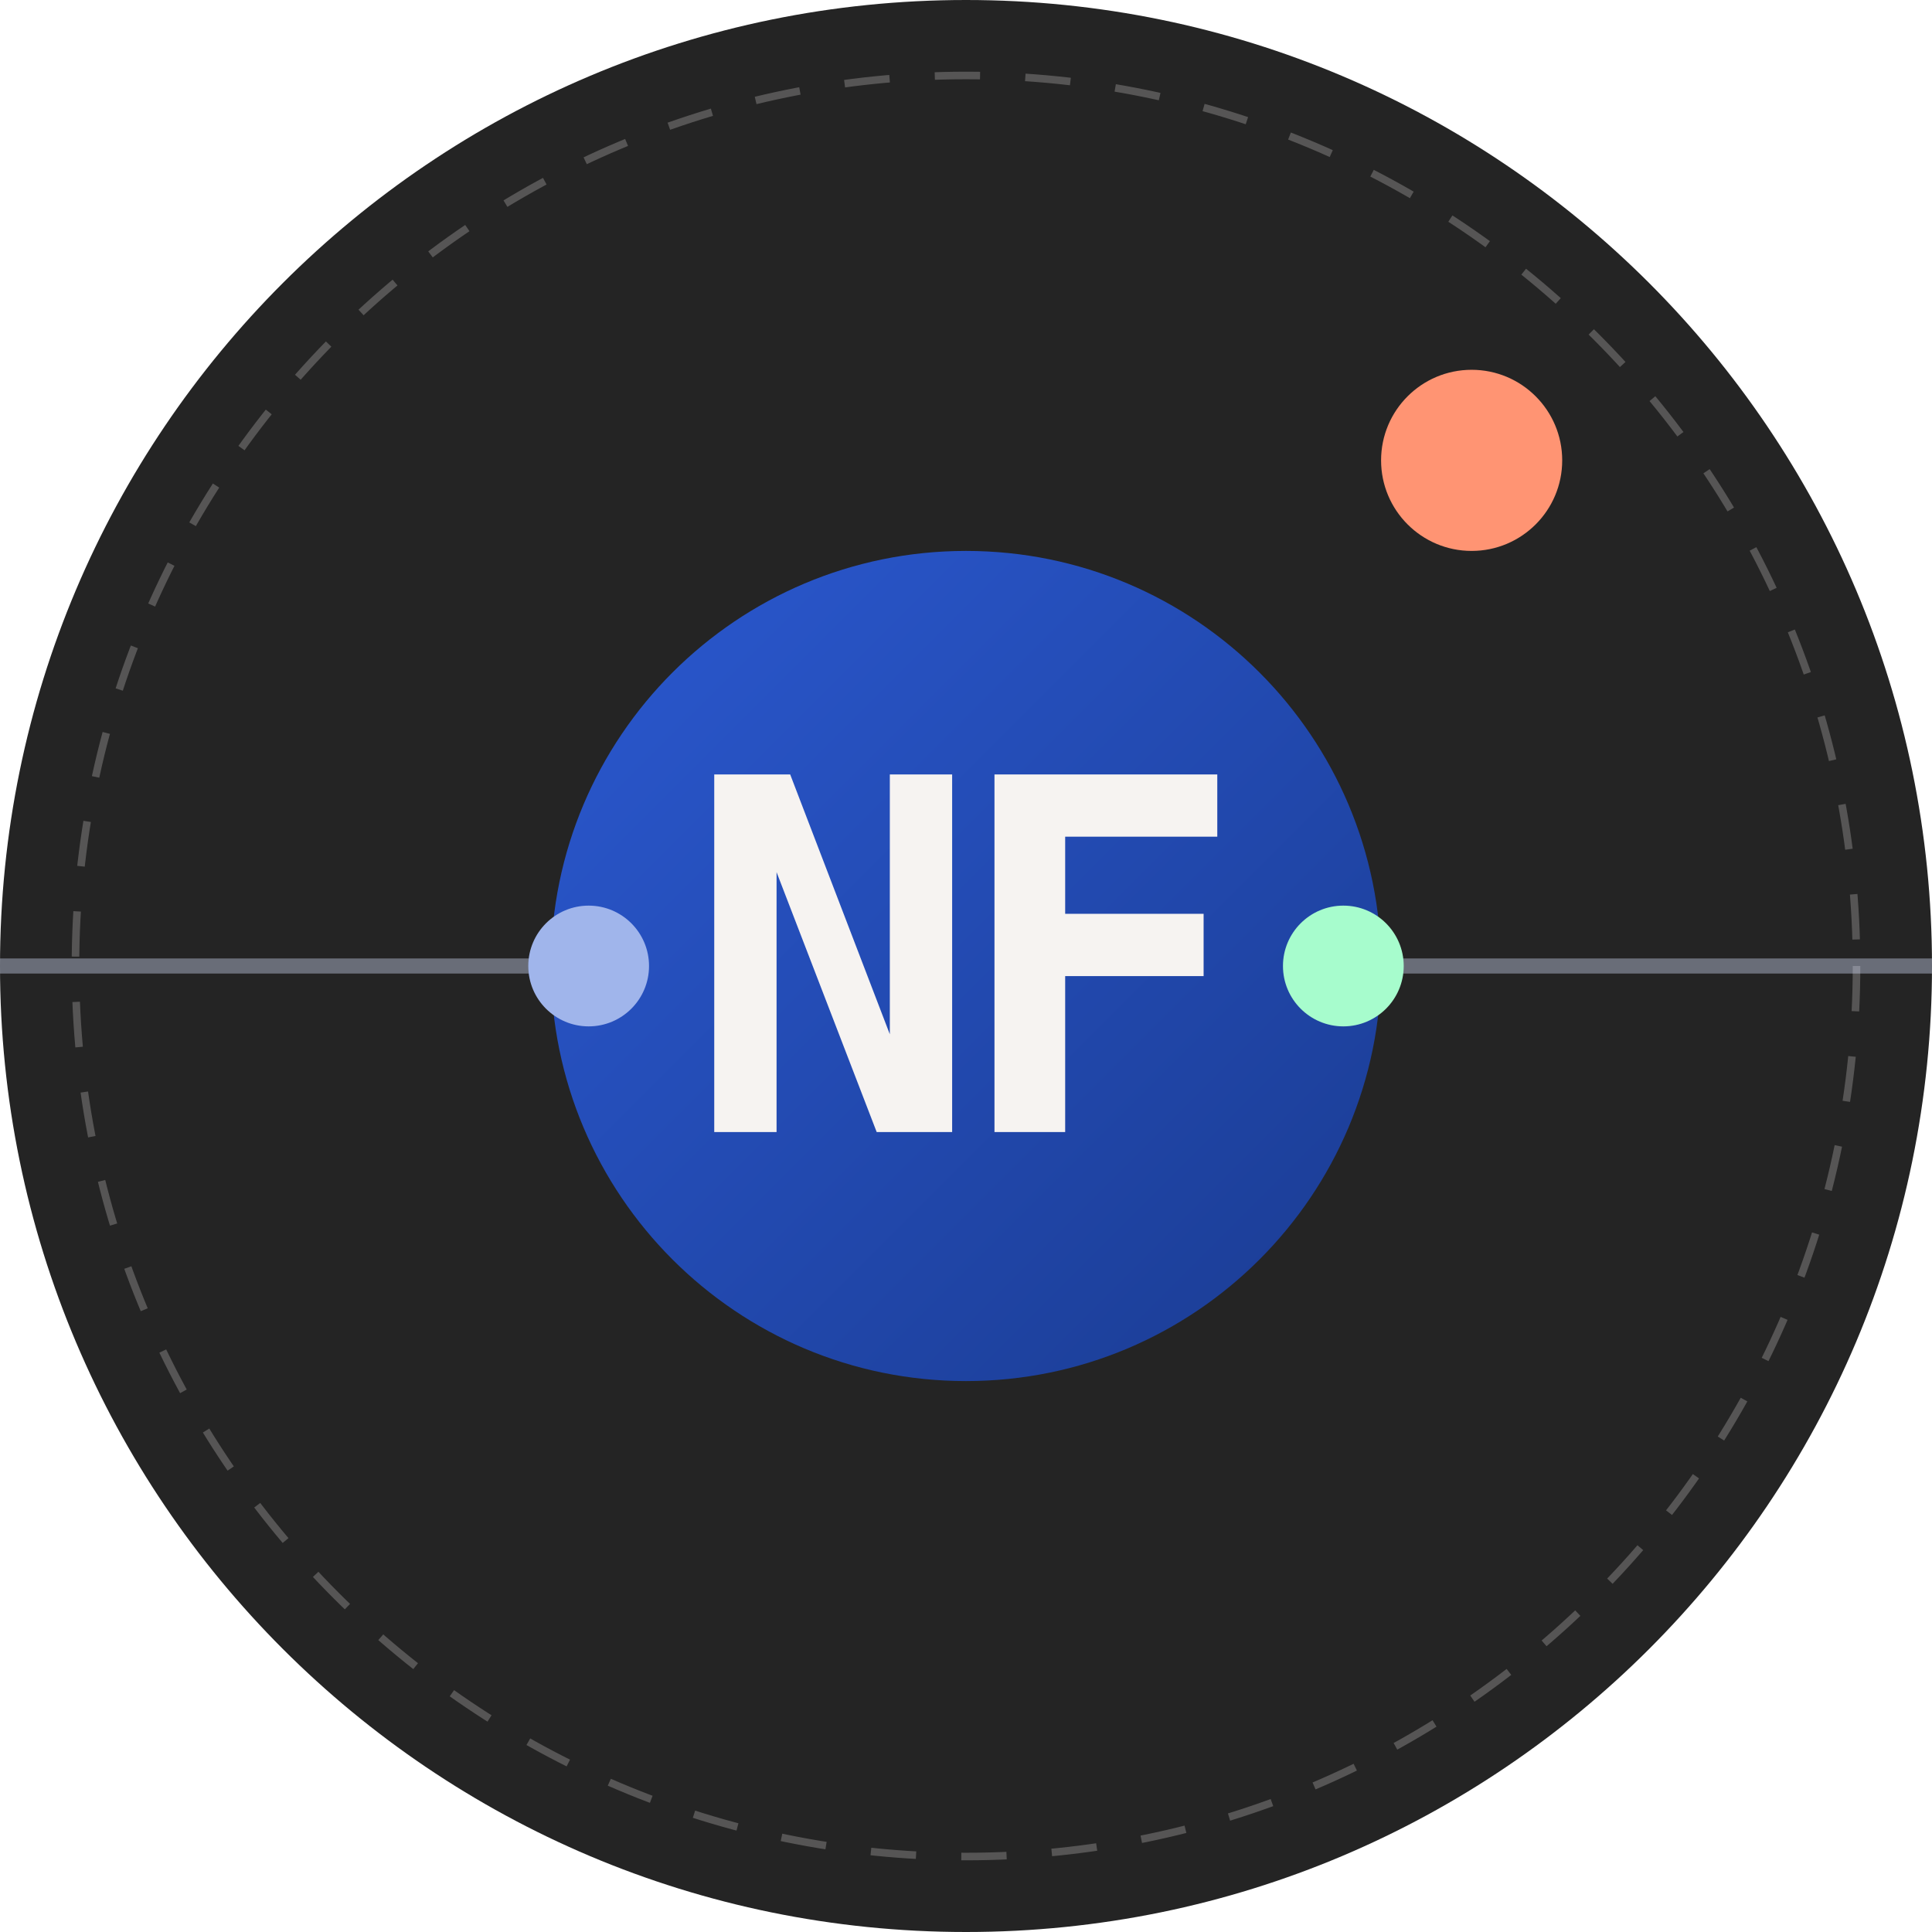
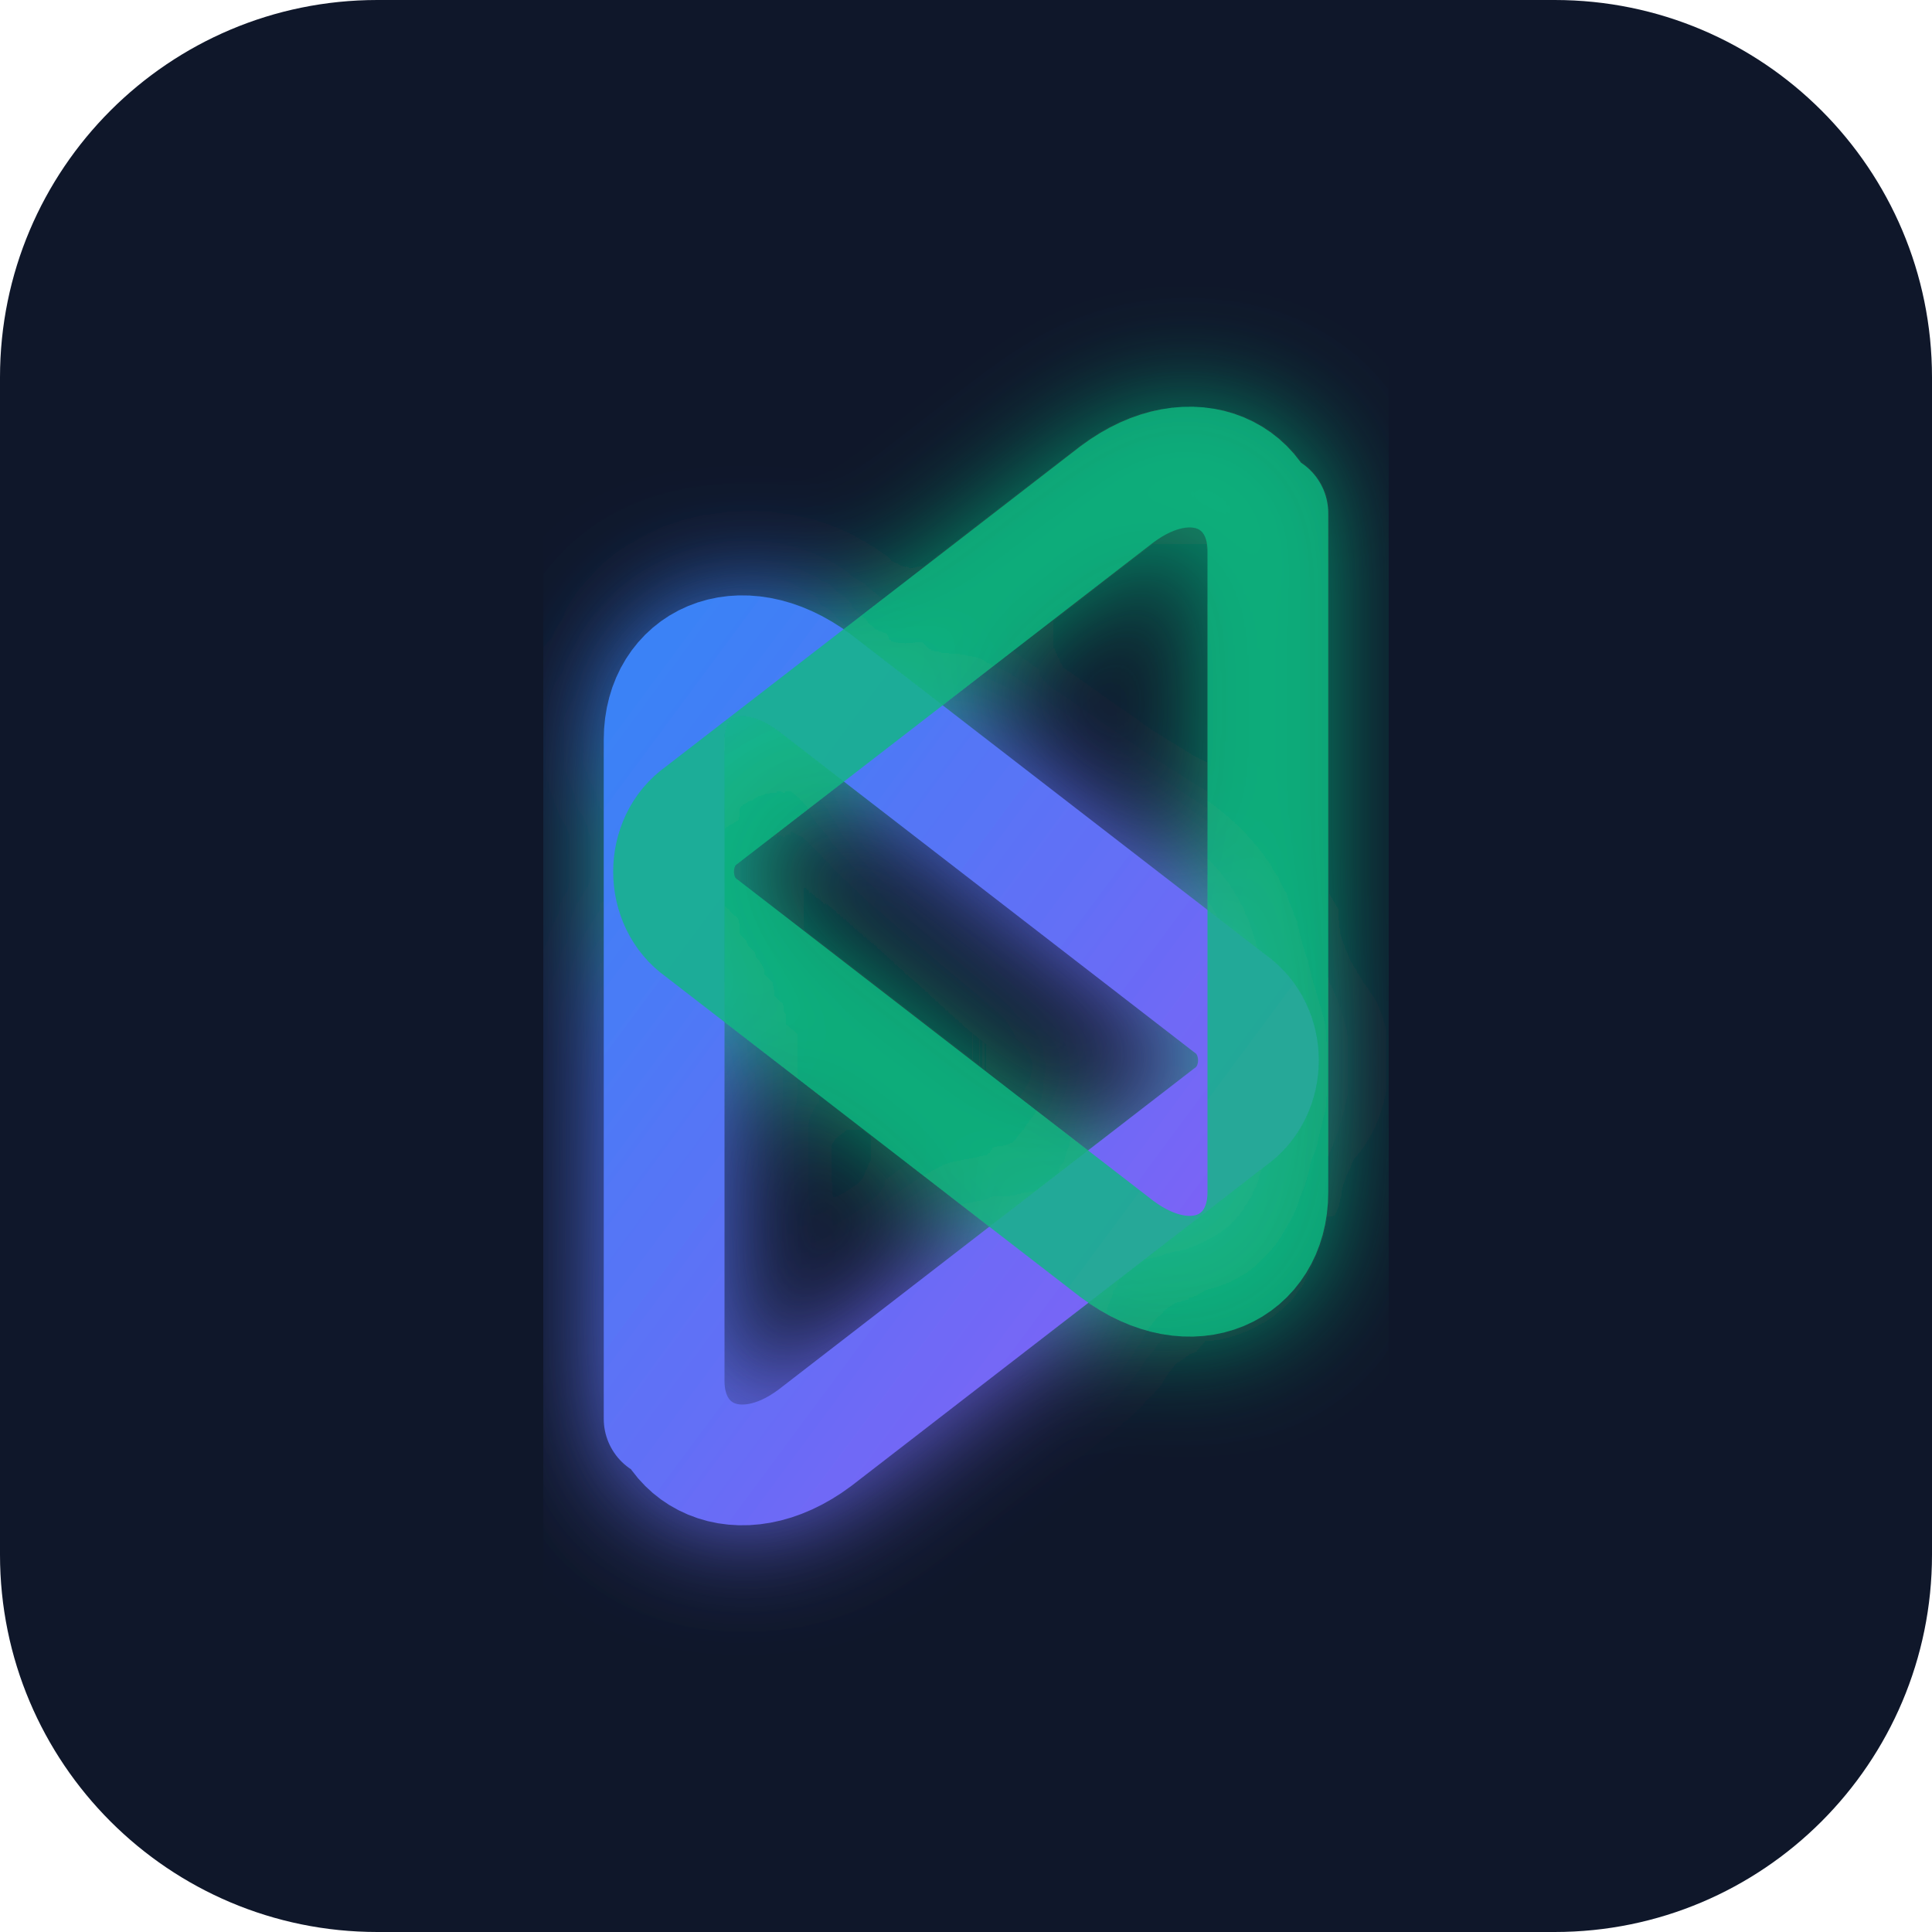
<svg xmlns="http://www.w3.org/2000/svg" viewBox="0 0 512 512">
  <defs>
-     <linearGradient id="blueGlow" x1="0%" y1="0%" x2="100%" y2="100%">
-       <stop offset="0%" stop-color="#2b59d1" />
-       <stop offset="100%" stop-color="#1a3b91" />
+     <linearGradient id="neonGradient" x1="0%" y1="0%" x2="100%" y2="100%">
+       <stop offset="0%" stop-color="#3b82f6" />
+       <stop offset="100%" stop-color="#8b5cf6" />
    </linearGradient>
+     <filter id="glow" x="-20%" y="-20%" width="140%" height="140%">
+       <feGaussianBlur stdDeviation="15" result="blur" />
+       <feComposite in="SourceGraphic" in2="blur" operator="over" />
+     </filter>
  </defs>
-   <circle cx="256" cy="256" r="256" fill="#242424" />
-   <circle cx="256" cy="256" r="236" fill="none" stroke="#cecac8" stroke-width="2" stroke-dasharray="12 12" opacity="0.3" />
-   <path d="M 0 256 L 156 256" stroke="#cfdaf5" stroke-width="4" opacity="0.4" />
-   <path d="M 356 256 L 512 256" stroke="#cfdaf5" stroke-width="4" opacity="0.4" />
-   <circle cx="256" cy="256" r="110" fill="url(#blueGlow)" />
-   <circle cx="156" cy="256" r="16" fill="#a0b5eb" />
-   <circle cx="356" cy="256" r="16" fill="#a7fccd" />
-   <text x="256" y="300" font-family="monospace" font-size="130" font-weight="600" fill="#f6f3f1" text-anchor="middle" letter-spacing="-8">NF</text>
-   <circle cx="390" cy="122" r="24" fill="#ff9473" />
+   <rect width="512" height="512" fill="#0f172a" rx="100" />
+   <g transform="translate(136, 136)" filter="url(#glow)">
+     <path d="M40,240 L40,60 C40,40 60,30 80,45 L190,130 C200,137 200,153 190,160 L80,245 C60,260 40,250 40,230 Z" fill="none" stroke="url(#neonGradient)" stroke-width="32" stroke-linejoin="round" />
+     <path d="M200,0 L200,180 C200,200 180,210 160,195 L50,110 C40,103 40,87 50,80 L160,-5 C180,-20 200,-10 200,10 Z" fill="none" stroke="#10b981" stroke-width="32" stroke-linejoin="round" opacity="0.8" />
+   </g>
</svg>
